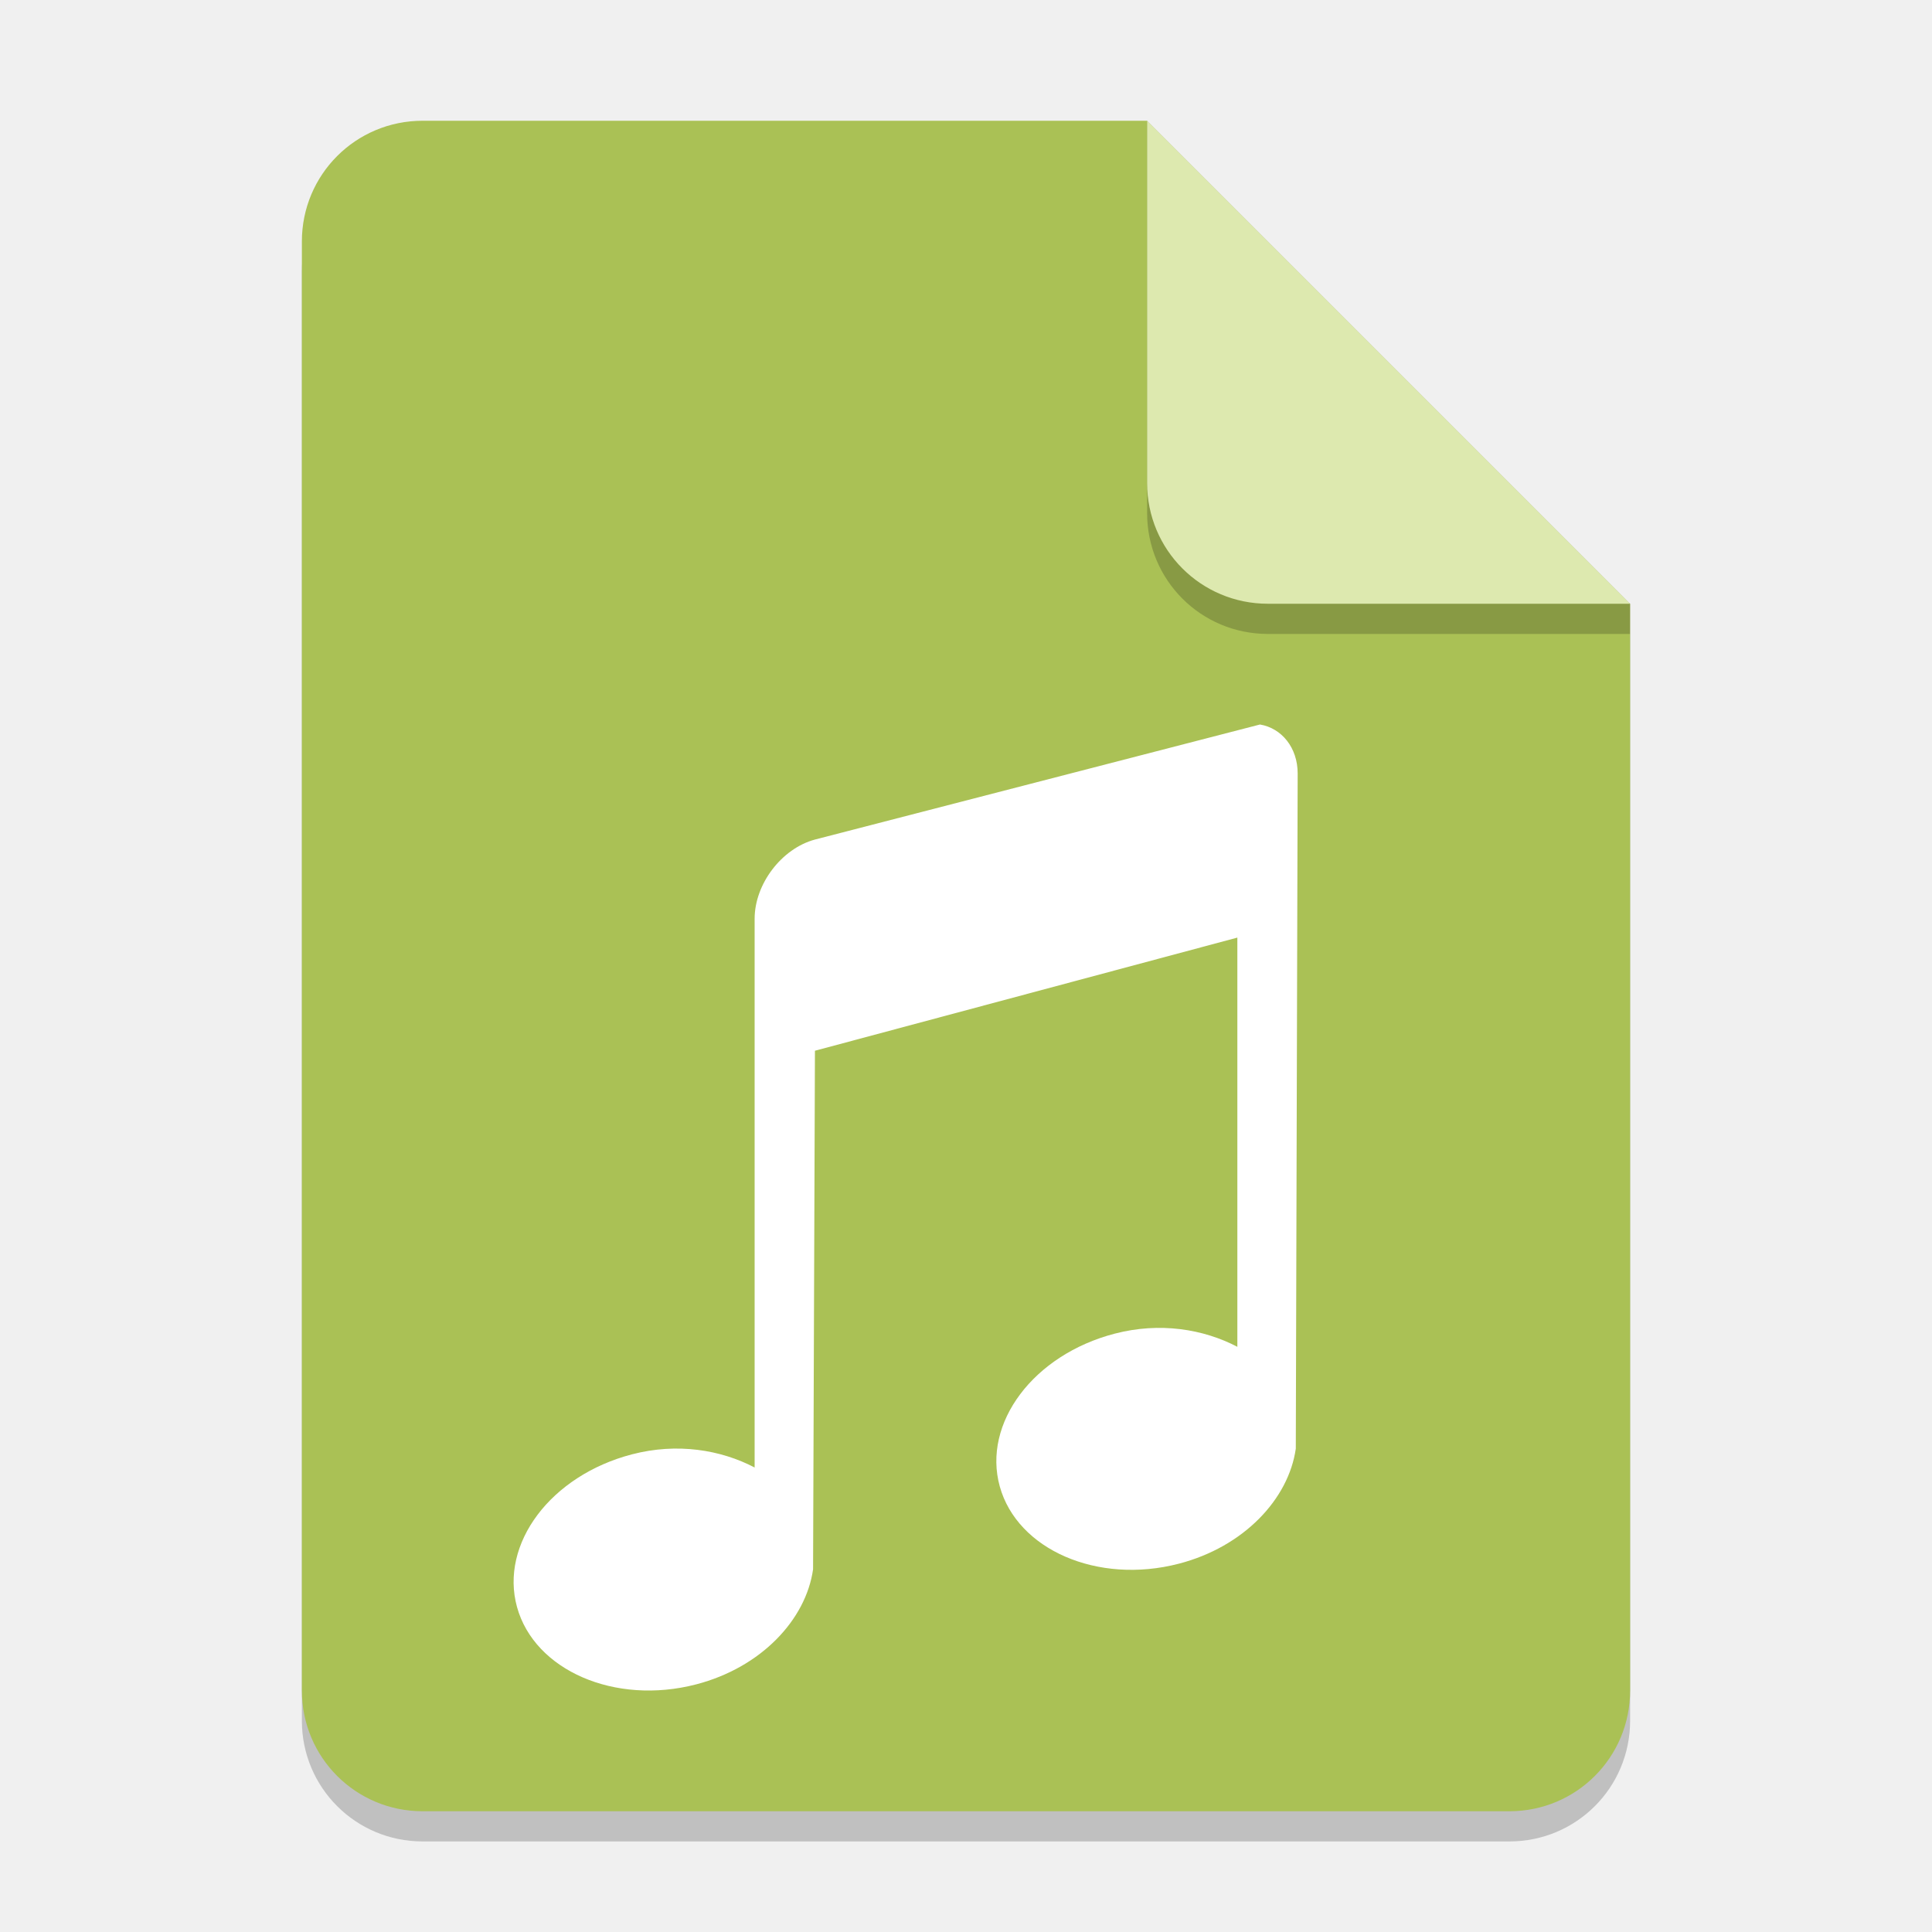
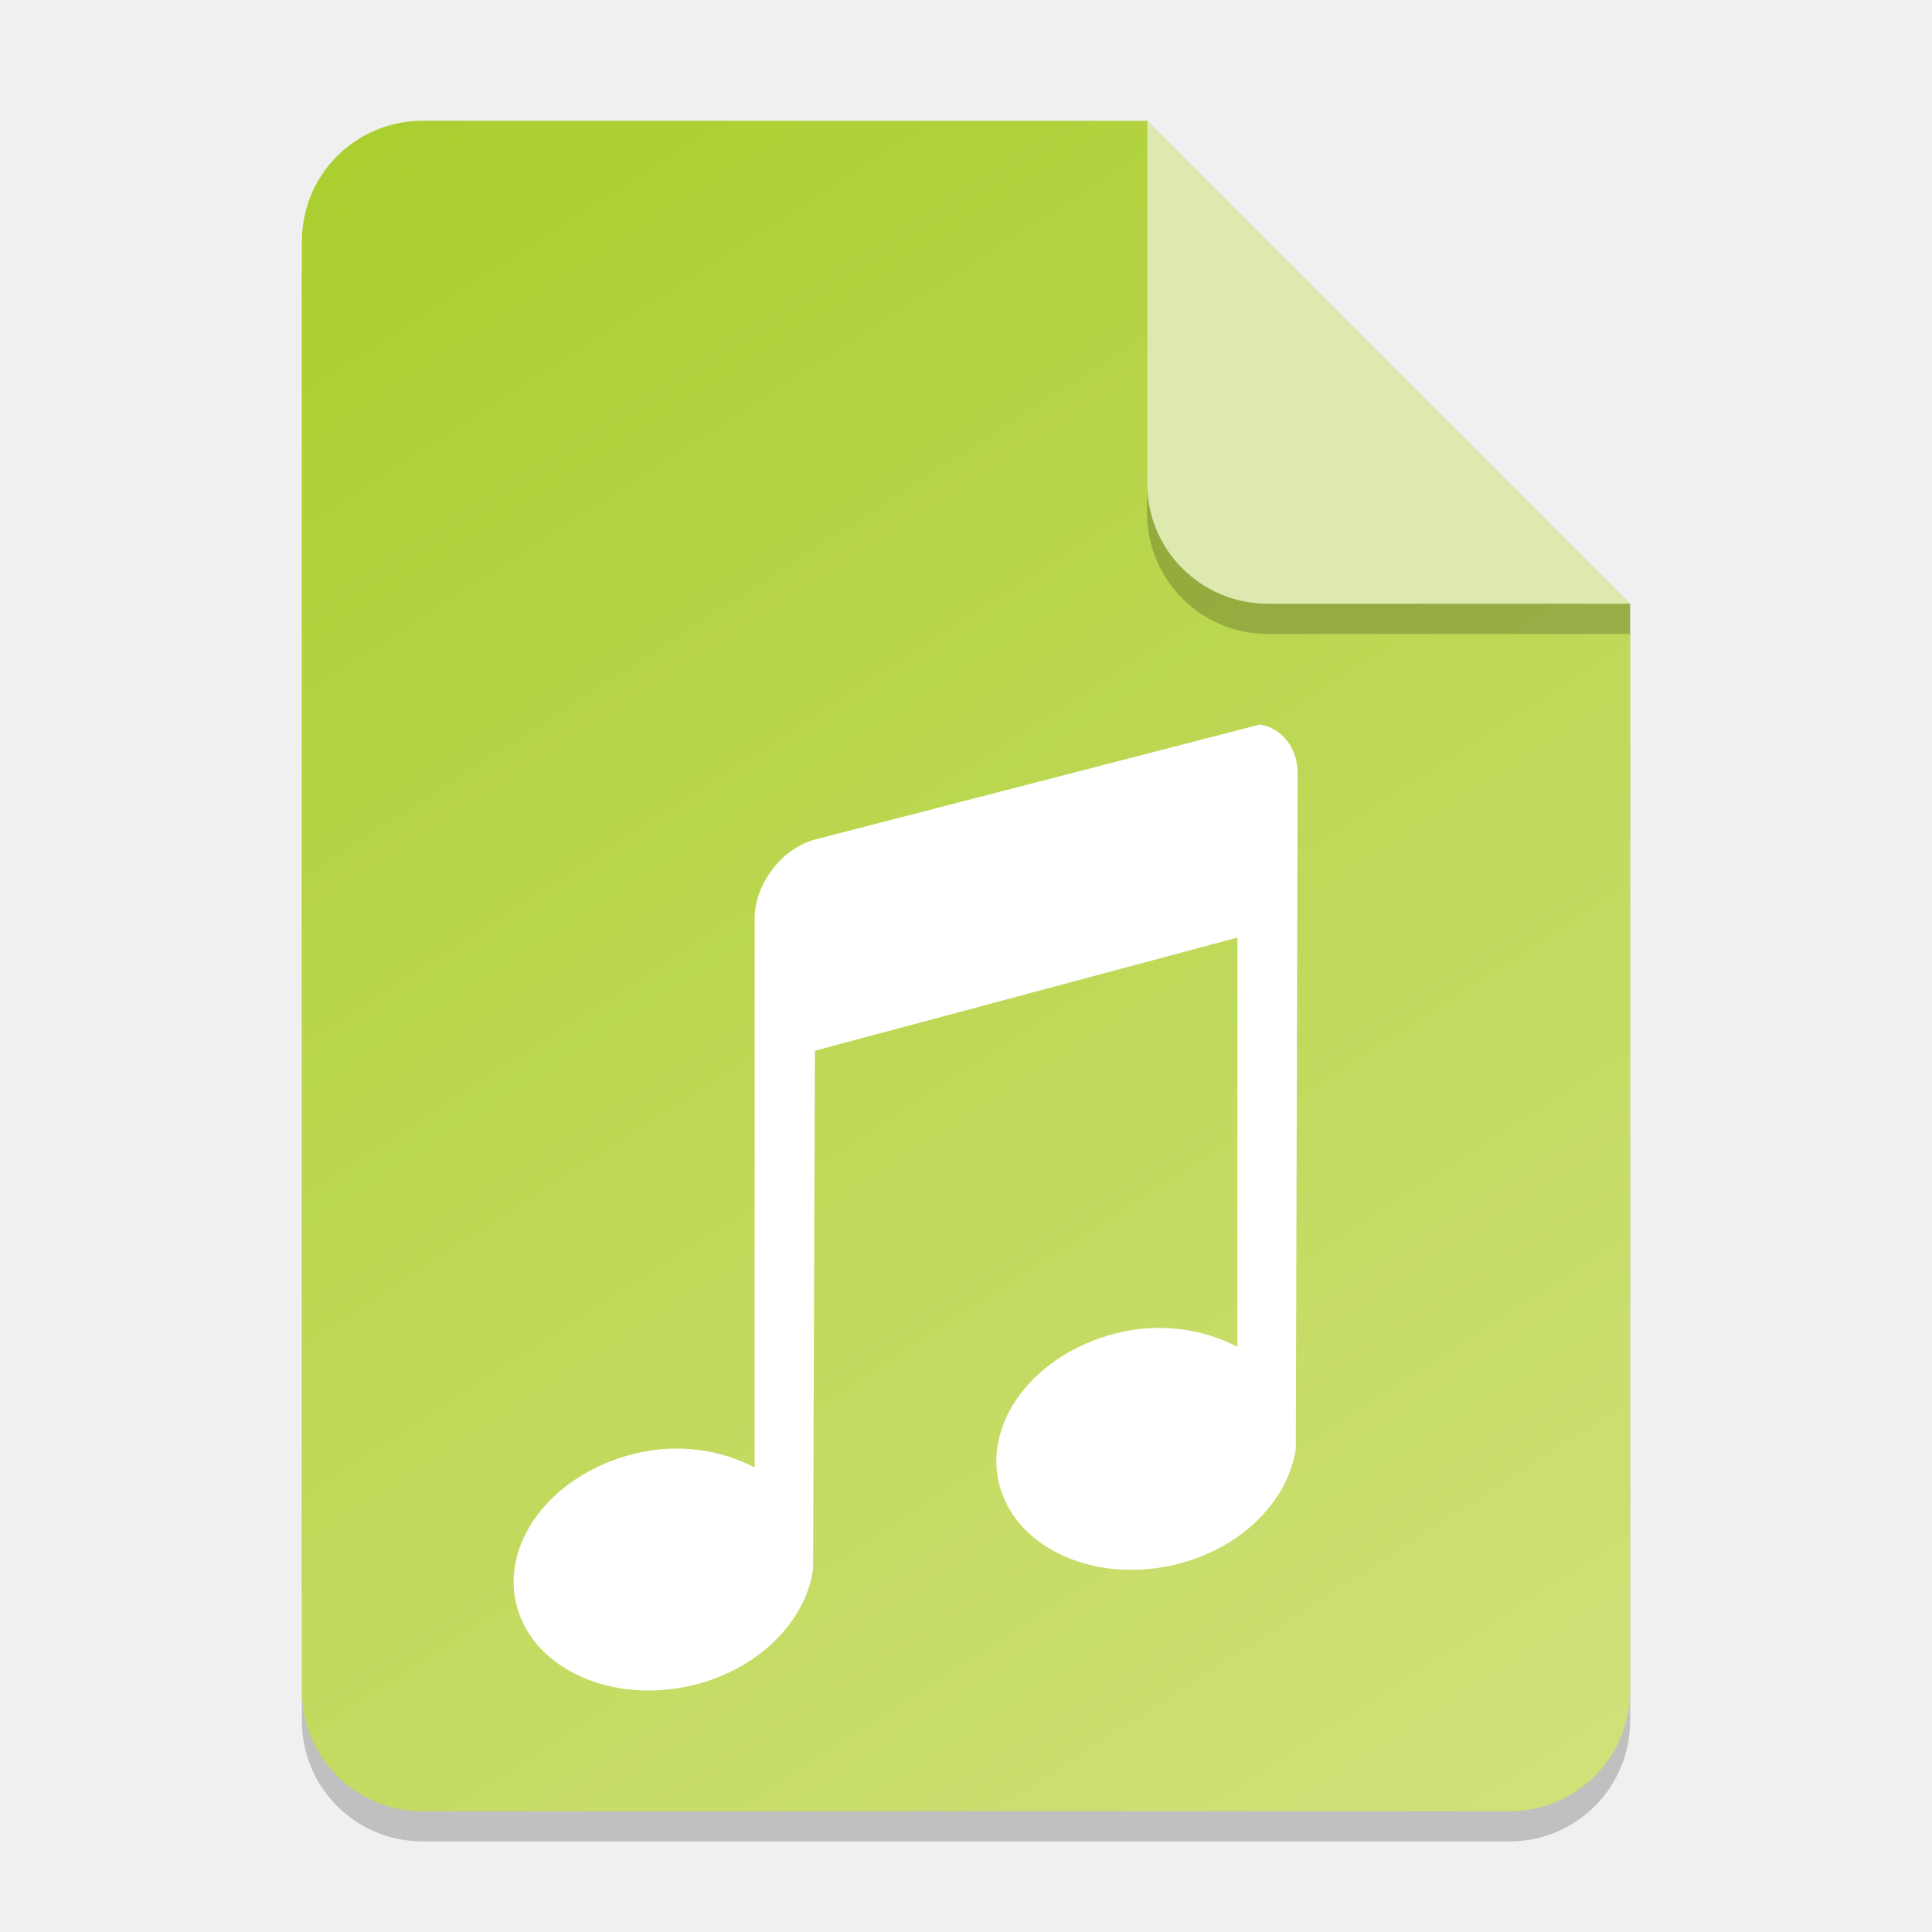
- <svg xmlns="http://www.w3.org/2000/svg" width="64" height="64" viewBox="0 0 64 64" version="1.1" id="svg5">
-   <defs id="defs2" />
-   <path id="rect234" style="opacity:0.2;stroke-linecap:round;stroke-linejoin:round" d="m 14,5 h 24 l 16,16 v 36 c 0,2.216 -1.784,4 -4,4 H 14 c -2.216,0 -4,-1.784 -4,-4 V 9 c 0,-2.216 1.784,-4 4,-4 z" />
-   <path id="rect448" style="fill:#aac155;fill-opacity:1;stroke-linecap:round;stroke-linejoin:round" d="m 14,4 h 24 l 6,10 10,6 v 36 c 0,2.216 -1.784,4 -4,4 H 14 c -2.216,0 -4,-1.784 -4,-4 V 8 c 0,-2.216 1.784,-4 4,-4 z" />
-   <path d="M 54,21 H 42 c -2.216,0 -4,-1.784 -4,-4 V 4 l 16,16 z" style="opacity:0.2;fill:#000000;stroke-linecap:round;stroke-linejoin:round" id="path611" />
-   <path id="rect600" style="fill:#dde9af;fill-opacity:1;stroke-linecap:round;stroke-linejoin:round" d="M 54,20 H 42 c -2.216,0 -4,-1.784 -4,-4 V 4 l 8,8 z" />
+ <svg xmlns="http://www.w3.org/2000/svg" xmlns:xlink="http://www.w3.org/1999/xlink" width="64" height="64" viewBox="0 0 64 64" version="1.1" id="svg5">
+   <defs id="defs2">
+     <linearGradient id="linearGradient872">
+       <stop style="stop-color:#abcf31;stop-opacity:1;" offset="0" id="stop868" />
+       <stop style="stop-color:#cfe179;stop-opacity:1;" offset="1" id="stop870" />
+     </linearGradient>
+     <linearGradient xlink:href="#linearGradient872" id="linearGradient874" x1="28" y1="8" x2="100" y2="120" gradientUnits="userSpaceOnUse" gradientTransform="scale(0.5)" />
+   </defs>
+   <path id="rect234" style="opacity:0.2;stroke-width:1;stroke-linecap:round;stroke-linejoin:round" d="m 14,5 h 24 l 16,16 v 36 c 0,2.216 -1.784,4 -4,4 H 14 c -2.216,0 -4,-1.784 -4,-4 V 9 c 0,-2.216 1.784,-4 4,-4 z" />
+   <path id="rect448" style="fill:url(#linearGradient874);fill-opacity:1;stroke-width:1;stroke-linecap:round;stroke-linejoin:round" d="m 14,4 h 24 l 6,10 10,6 v 36 c 0,2.216 -1.784,4 -4,4 H 14 c -2.216,0 -4,-1.784 -4,-4 V 8 c 0,-2.216 1.784,-4 4,-4 z" />
+   <path d="M 54,21 H 42 c -2.216,0 -4,-1.784 -4,-4 V 4 l 16,16 z" style="opacity:0.2;fill:#000000;stroke-width:1;stroke-linecap:round;stroke-linejoin:round" id="path611" />
+   <path id="rect600" style="fill:#dde9af;fill-opacity:1;stroke-width:1;stroke-linecap:round;stroke-linejoin:round" d="M 54,20 H 42 c -2.216,0 -4,-1.784 -4,-4 V 4 l 8,8 z" />
  <path d="m 41.739,24 -14.742,3.811 c -1.107,0.297 -1.999,1.477 -1.999,2.624 v 18.178 c -1.123,-0.588 -2.565,-0.826 -4.06,-0.437 -2.698,0.701 -4.389,2.967 -3.811,5.06 0.578,2.093 3.236,3.262 5.934,2.561 2.153,-0.559 3.636,-2.142 3.873,-3.811 l 0.062,-17.179 13.993,-3.748 v 13.556 c -1.123,-0.588 -2.565,-0.826 -4.06,-0.437 -2.698,0.701 -4.389,2.967 -3.811,5.06 0.578,2.093 3.236,3.262 5.934,2.561 2.153,-0.559 3.636,-2.142 3.873,-3.811 l 0.062,-22.364 c 0,-0.86 -0.531,-1.503 -1.249,-1.624 z" style="color:#000000;clip-rule:nonzero;display:inline;overflow:visible;visibility:visible;isolation:auto;mix-blend-mode:normal;color-interpolation:sRGB;color-interpolation-filters:linearRGB;solid-color:#000000;solid-opacity:1;fill:#ffffff;fill-opacity:1;fill-rule:nonzero;stroke:none;stroke-width:1;stroke-linecap:butt;stroke-linejoin:miter;stroke-miterlimit:4;stroke-dasharray:none;stroke-dashoffset:0;stroke-opacity:1;marker:none;color-rendering:auto;image-rendering:auto;shape-rendering:auto;text-rendering:auto;enable-background:accumulate" id="path5386" />
</svg>
